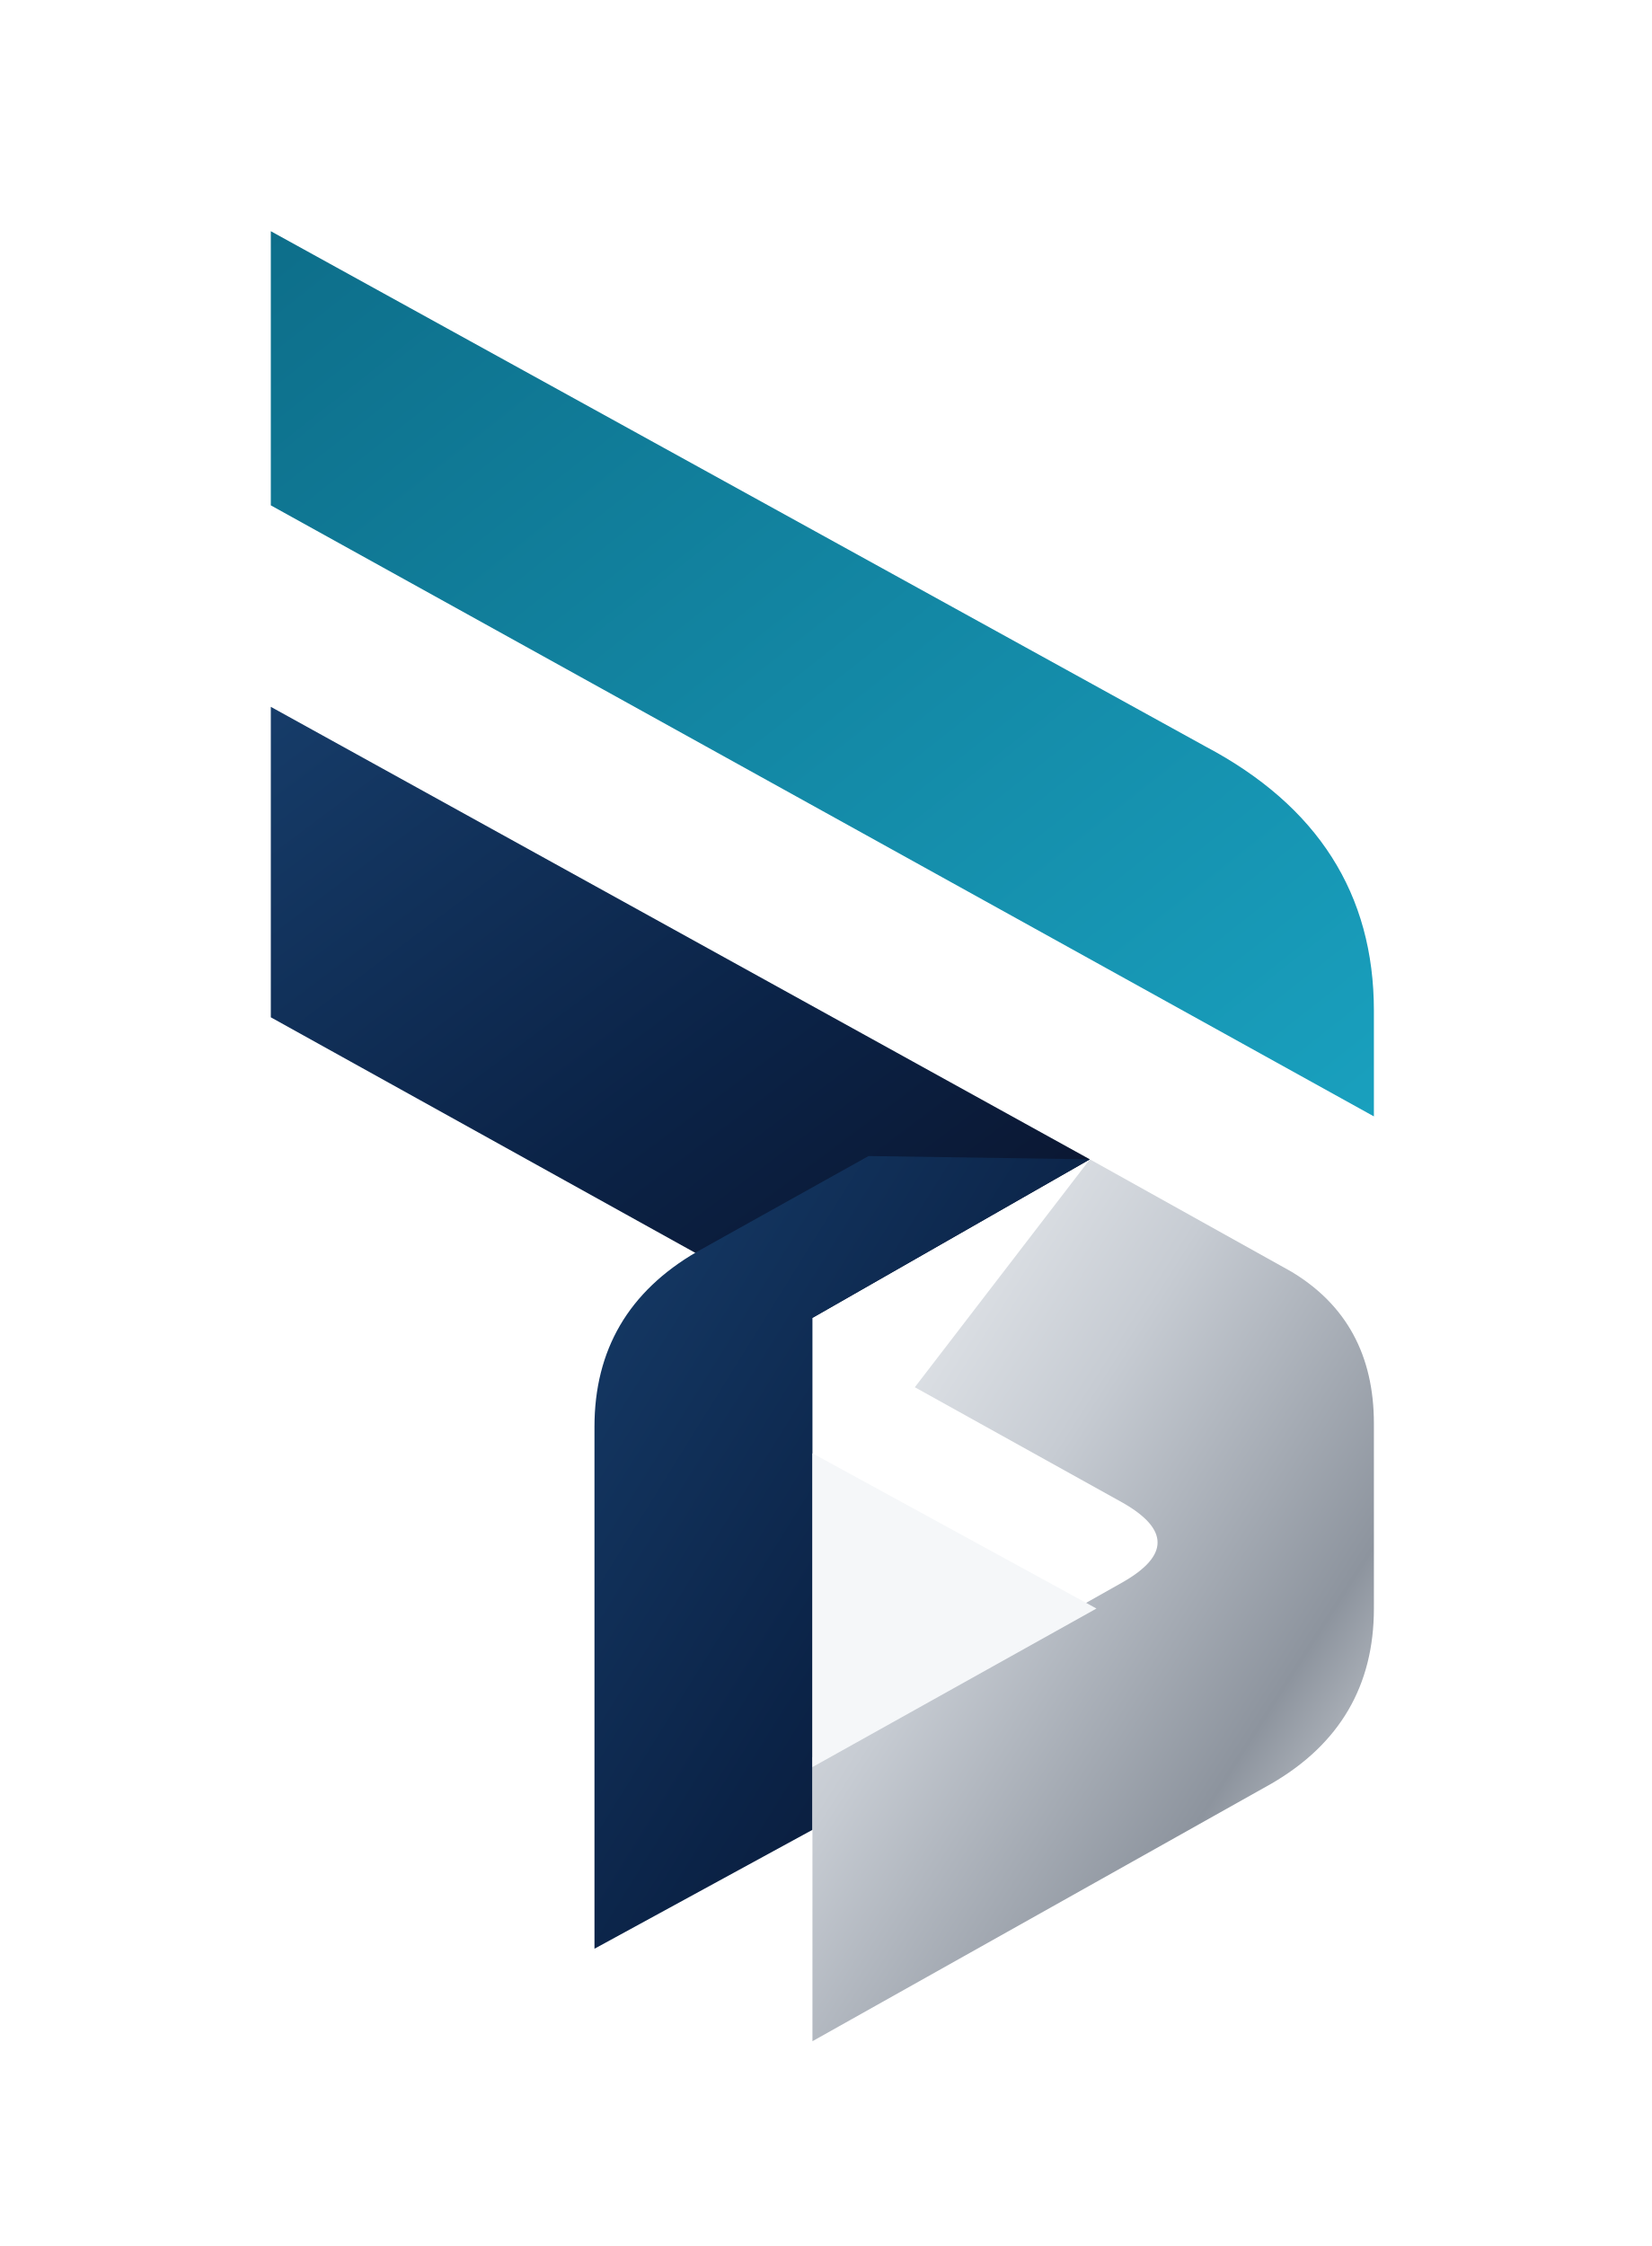
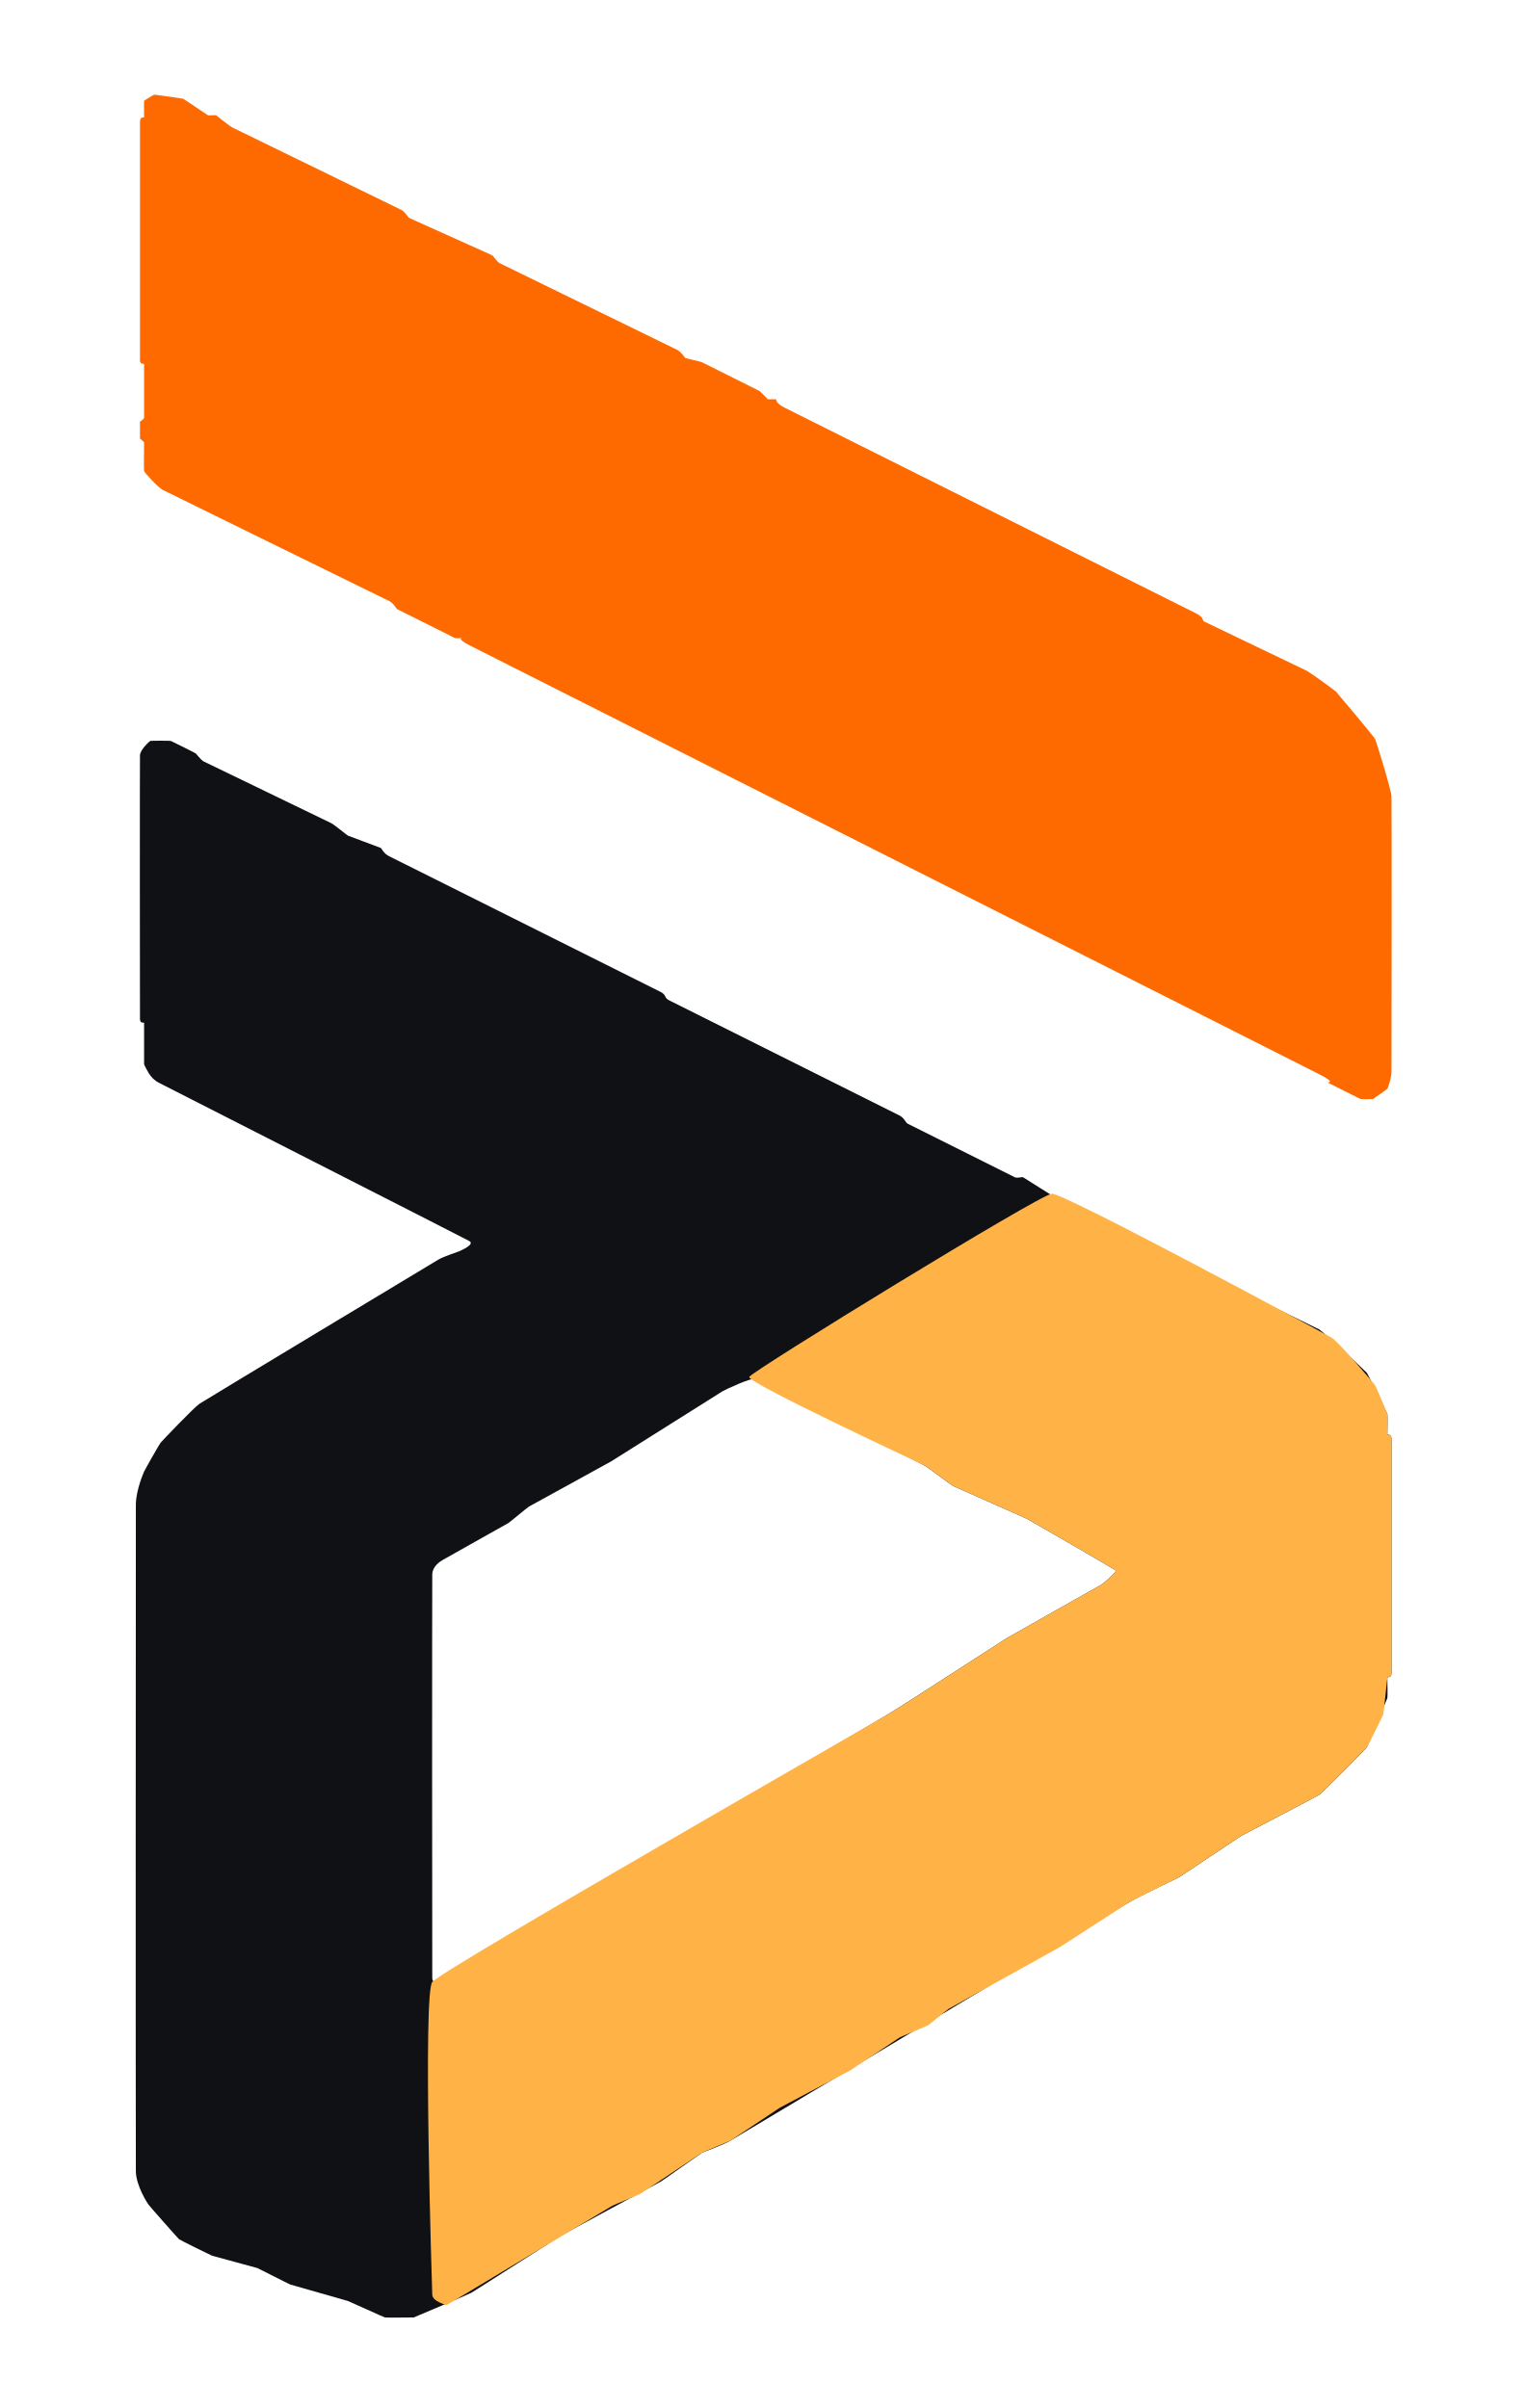
- <svg xmlns="http://www.w3.org/2000/svg" viewBox="0 0 500 680" role="img" aria-label="Bacumi brand mark" shape-rendering="geometricPrecision">
-   <defs>
-     <linearGradient id="brand-teal" x1="0" y1="0" x2="1" y2="1">
-       <stop offset="0" stop-color="#0D6E8A" />
-       <stop offset="1" stop-color="#19A0BE" />
-     </linearGradient>
-     <linearGradient id="brand-navy" x1="0" y1="0" x2="1" y2="1">
-       <stop offset="0" stop-color="#163C69" />
-       <stop offset="0.55" stop-color="#0B2347" />
-       <stop offset="1" stop-color="#0B132B" />
-     </linearGradient>
-     <linearGradient id="brand-silver" x1="0" y1="0" x2="1" y2="1">
-       <stop offset="0" stop-color="#F5F7F9" />
-       <stop offset="0.38" stop-color="#C7CCD3" />
-       <stop offset="0.72" stop-color="#8D949E" />
-       <stop offset="1" stop-color="#F5F7F9" />
-     </linearGradient>
-     <linearGradient id="brand-field" x1="0" y1="0" x2="1" y2="1">
-       <stop offset="0" stop-color="#172340" />
-       <stop offset="0.52" stop-color="#0B132B" />
-       <stop offset="1" stop-color="#071022" />
-     </linearGradient>
-     <filter id="brand-shadow" x="-20%" y="-20%" width="140%" height="150%">
-       <feDropShadow dx="0" dy="18" stdDeviation="20" flood-color="#050B18" flood-opacity="0.32" />
-     </filter>
-   </defs>
-   <g aria-label="Bacumi folded ribbon brand mark">
-     <path d="M82 70 L365 226 Q416 253 416 306 L416 338 L82 153 Z" fill="url(#brand-teal)" />
-     <path d="M82 214 L330 351 L246 399 L82 308 Z" fill="url(#brand-navy)" />
-     <path d="M246 399 L246 554 L180 590 L180 432 Q180 397 211 379 L263 350 L330 351 Z" fill="url(#brand-navy)" />
-     <path d="M330 351 L391 385 Q416 400 416 431 L416 487 Q416 522 385 540 L246 618 L246 532 L340 479 Q361 467 340 455 L277 420 Z" fill="url(#brand-silver)" />
-     <path d="M246 440 L332 487 L246 535 Z" fill="#F5F7F9" />
+ <svg xmlns="http://www.w3.org/2000/svg" viewBox="160 70 370 585" role="img" aria-label="Bacumi brand mark flat" shape-rendering="geometricPrecision">
+   <g data-part="brand-mark" fill-rule="evenodd">
+     <path data-part="upper-ribbon" d="M493.5 337C493.44 337 490.73 337.08 490.5 337C490.27 336.92 482.71 333.12 482.5 333C482.29 332.88 484.83 333.21 480.5 331C476.17 328.79 278.83 229.21 274.5 227C270.17 224.79 272.58 225.04 272.5 225C272.42 224.96 270.83 225.15 270.5 225C270.17 224.85 256.83 218.19 256.5 218C256.17 217.81 255.69 216.6 254.5 216C253.31 215.4 200.74 189.66 199.5 189C198.26 188.34 195.09 184.74 195 184.5C194.91 184.26 195.02 177.67 195 177.5C194.98 177.33 194.02 176.6 194 176.5C193.98 176.4 193.98 172.6 194 172.5C194.02 172.4 194.98 171.79 195 171.5C195.02 171.21 195.02 158.79 195 158.5C194.98 158.21 194.02 158.73 194 157.5C193.98 156.27 193.98 100.73 194 99.5C194.02 98.27 194.98 98.6 195 98.5C195.02 98.4 194.95 94.61 195 94.5C195.05 94.39 197.3 93.01 197.5 93C197.7 92.99 204.23 93.9 204.5 94C204.77 94.1 210.33 97.92 210.5 98C210.67 98.08 212.38 97.94 212.5 98C212.62 98.06 215.56 100.52 216.5 101C217.44 101.48 256.6 120.54 257.5 121C258.4 121.46 259.04 122.77 259.5 123C259.96 123.23 279.04 131.77 279.5 132C279.96 132.23 280.56 133.52 281.5 134C282.44 134.48 323.56 154.52 324.5 155C325.44 155.48 326.38 156.94 326.5 157C326.62 157.06 330.12 157.83 330.5 158C330.88 158.17 344.17 164.81 344.5 165C344.83 165.19 346.42 166.96 346.5 167C346.58 167.04 348.42 166.96 348.5 167C348.58 167.04 348.38 167.92 350.5 169C352.62 170.08 448.38 217.92 450.5 219C452.62 220.08 451.94 220.71 452.5 221C453.06 221.29 476.83 232.65 477.5 233C478.17 233.35 484.16 237.66 484.5 238C484.84 238.34 493.72 248.97 494 249.5C494.28 250.03 497.92 261.81 498 263.5C498.08 265.19 498.02 329.02 498 330.5C497.98 331.98 497.09 334.36 497 334.5C496.91 334.64 493.57 336.95 493.5 337C493.43 337.05 493.56 337 493.5 337Z" fill="#FF6A00" />
+     <path data-part="forward-fold" d="M260.5 633C260.35 633 253.83 633.08 253.5 633C253.17 632.92 244.98 629.17 244.5 629C244.02 628.83 230.96 625.17 230.5 625C230.04 624.83 222.9 621.15 222.5 621C222.1 620.85 211.9 618.15 211.5 618C211.1 617.85 203.82 614.26 203.5 614C203.18 613.74 196.22 605.84 196 605.5C195.78 605.16 193.06 601.04 193 597.5C192.94 593.96 192.96 439.04 193 435.5C193.04 431.96 194.88 427.81 195 427.5C195.12 427.19 198.72 420.84 199 420.5C199.28 420.16 207.09 411.93 208.5 411C209.91 410.07 265.19 376.77 266.5 376C267.81 375.23 271.34 374.09 271.5 374C271.66 373.91 275.52 372.35 274 371.5C272.48 370.65 200.12 333.85 198.5 333C196.88 332.15 196.07 330.59 196 330.5C195.93 330.41 195.02 328.75 195 328.5C194.98 328.25 195.02 318.73 195 318.5C194.98 318.27 194.02 318.85 194 317.5C193.98 316.15 193.95 254.91 194 253.5C194.05 252.09 196.34 250.07 196.5 250C196.66 249.93 201.27 249.94 201.5 250C201.73 250.06 207.33 252.9 207.5 253C207.67 253.1 208.81 254.65 209.5 255C210.19 255.35 239.77 269.62 240.5 270C241.23 270.38 244.25 272.88 244.5 273C244.75 273.12 252.29 275.9 252.5 276C252.71 276.1 253.08 277.27 254.5 278C255.92 278.73 319.08 310.27 320.5 311C321.92 311.73 321.29 312.38 322.5 313C323.71 313.62 377.29 340.38 378.5 341C379.71 341.62 379.92 342.69 380.5 343C381.08 343.31 405.92 355.73 406.5 356C407.08 356.27 408.29 355.9 408.5 356C408.71 356.1 415.73 360.6 416.5 361C417.27 361.4 444.85 374.67 445.5 375C446.15 375.33 446.77 376.62 447.5 377C448.23 377.38 479.57 392.45 480.5 393C481.43 393.55 491.66 403.07 492 403.5C492.34 403.93 496.9 413.19 497 413.5C497.1 413.81 496.98 418.38 497 418.5C497.02 418.62 497.98 418.29 498 419.5C498.02 420.71 498.02 475.29 498 476.5C497.98 477.71 497.02 477.38 497 477.5C496.98 477.62 497.1 482.15 497 482.5C496.9 482.85 492.34 494.01 492 494.5C491.66 494.99 481.14 505.55 480.5 506C479.86 506.45 462.21 515.58 461.5 516C460.79 516.42 447.06 525.67 446.5 526C445.94 526.33 436.77 530.67 434.5 532C432.23 533.33 339.67 588.73 337.5 590C335.33 591.27 330.85 592.79 330.5 593C330.15 593.21 321.21 599.58 320.5 600C319.79 600.42 297.46 612.44 296.5 613C295.54 613.56 275.25 626.58 274.5 627C273.75 627.42 260.79 632.88 260.5 633C260.21 633.12 260.65 633 260.5 633ZM267 550.5C269.28 549.16 373.64 487.72 376.5 486C379.36 484.28 403.44 468.65 404.5 468C405.56 467.35 426.95 455.34 427.5 455C428.05 454.66 431.38 451.83 431 451.5C430.62 451.17 410.32 439.43 409.5 439C408.68 438.57 392.02 431.27 391.5 431C390.98 430.73 385.5 426.54 384.5 426C383.5 425.46 344.52 405.38 343.5 405C342.48 404.62 336.23 407.58 335.5 408C334.77 408.42 309.48 424.42 308.5 425C307.52 425.58 289.02 435.69 288.5 436C287.98 436.31 283.94 439.73 283.5 440C283.06 440.27 267.89 448.74 267.5 449C267.11 449.26 265.05 450.39 265 452.5C264.95 454.61 264.96 548.46 265 550.5C265.04 552.54 266.96 550.5 267 550.5C267.04 550.5 264.72 551.84 267 550.5Z" fill="#0F1115" />
+     <path data-part="lower-ribbon" d="M268.5 630C268.43 629.95 265.07 629.14 265 627.5C264.93 625.86 262.68 554.45 265 551.5C267.32 548.55 373.59 487.74 376.5 486C379.41 484.26 403.44 468.65 404.5 468C405.56 467.35 426.95 455.34 427.5 455C428.05 454.66 431.38 451.83 431 451.5C430.62 451.17 410.32 439.43 409.5 439C408.68 438.57 392.02 431.27 391.5 431C390.98 430.73 385.53 426.55 384.5 426C383.47 425.45 341.35 405.88 342 404.5C342.65 403.12 412.55 360.2 415.5 360C418.45 359.8 481.86 394.03 483.5 395C485.14 395.97 493.72 406.11 494 406.5C494.28 406.89 496.94 413.25 497 413.5C497.06 413.75 496.98 418.38 497 418.5C497.02 418.62 497.98 418.29 498 419.5C498.02 420.71 498.02 475.29 498 476.5C497.98 477.71 497.04 477.29 497 477.5C496.96 477.71 496.1 486.15 496 486.5C495.9 486.85 492.32 494.09 492 494.5C491.68 494.91 481.14 505.55 480.5 506C479.86 506.45 462.21 515.58 461.5 516C460.79 516.42 447.06 525.67 446.5 526C445.94 526.33 435.1 531.65 434.5 532C433.9 532.35 418.42 542.46 417.5 543C416.58 543.54 391.17 557.6 390.5 558C389.83 558.4 385.75 561.85 385.5 562C385.25 562.15 378.9 564.77 378.5 565C378.1 565.23 367.1 572.65 366.5 573C365.9 573.35 350.1 581.65 349.5 582C348.9 582.35 337.9 589.77 337.5 590C337.1 590.23 330.96 592.73 330.5 593C330.04 593.27 315.96 602.73 315.5 603C315.04 603.27 309.48 605.44 308.5 606C307.52 606.56 269.33 629.5 268.5 630C267.67 630.5 268.57 630.05 268.5 630Z" fill="#FFB347" />
  </g>
</svg>
